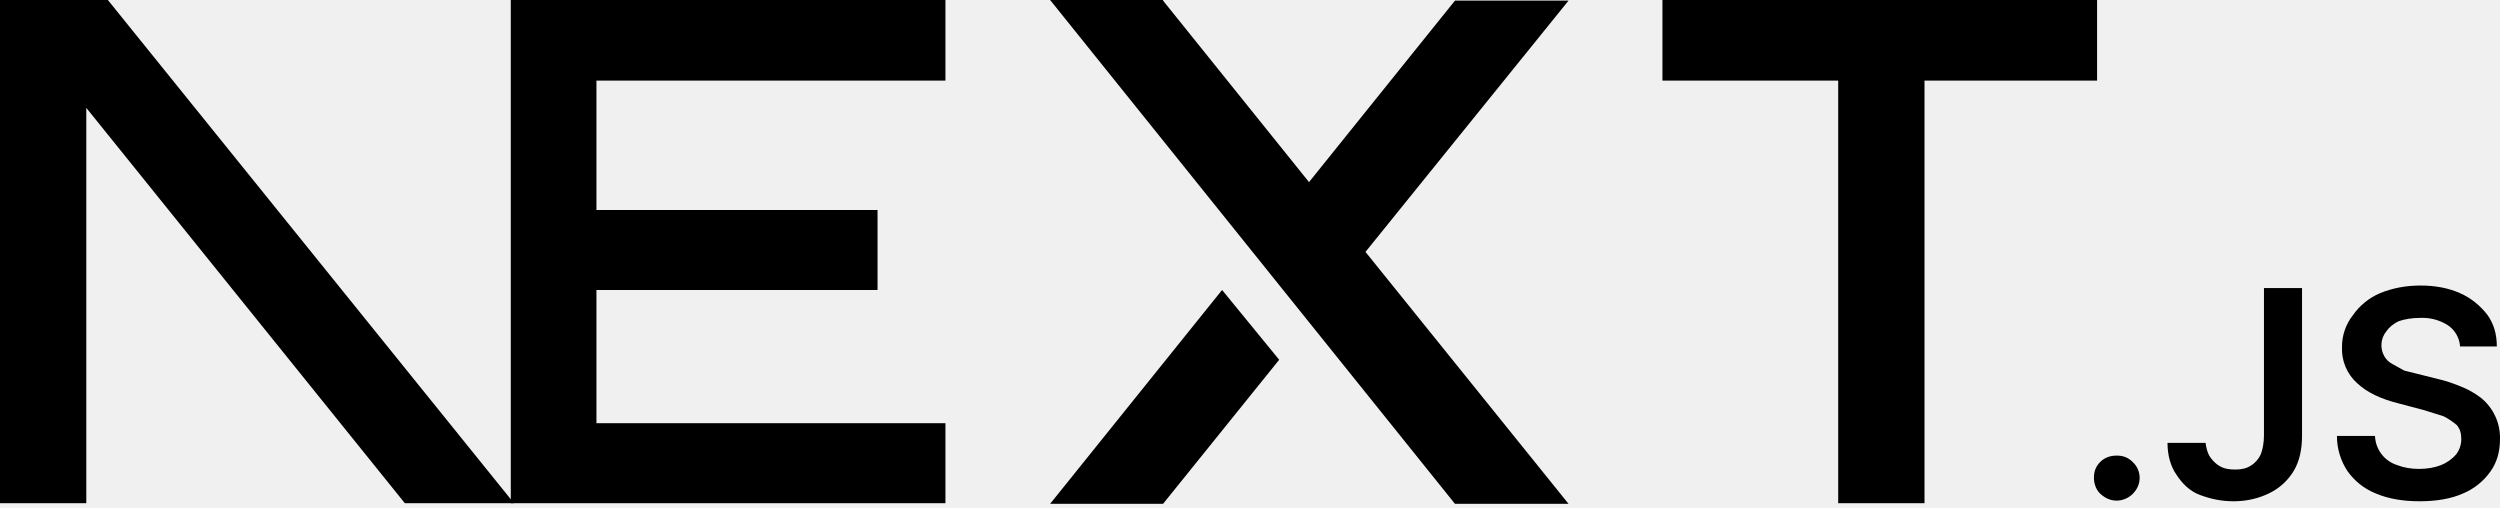
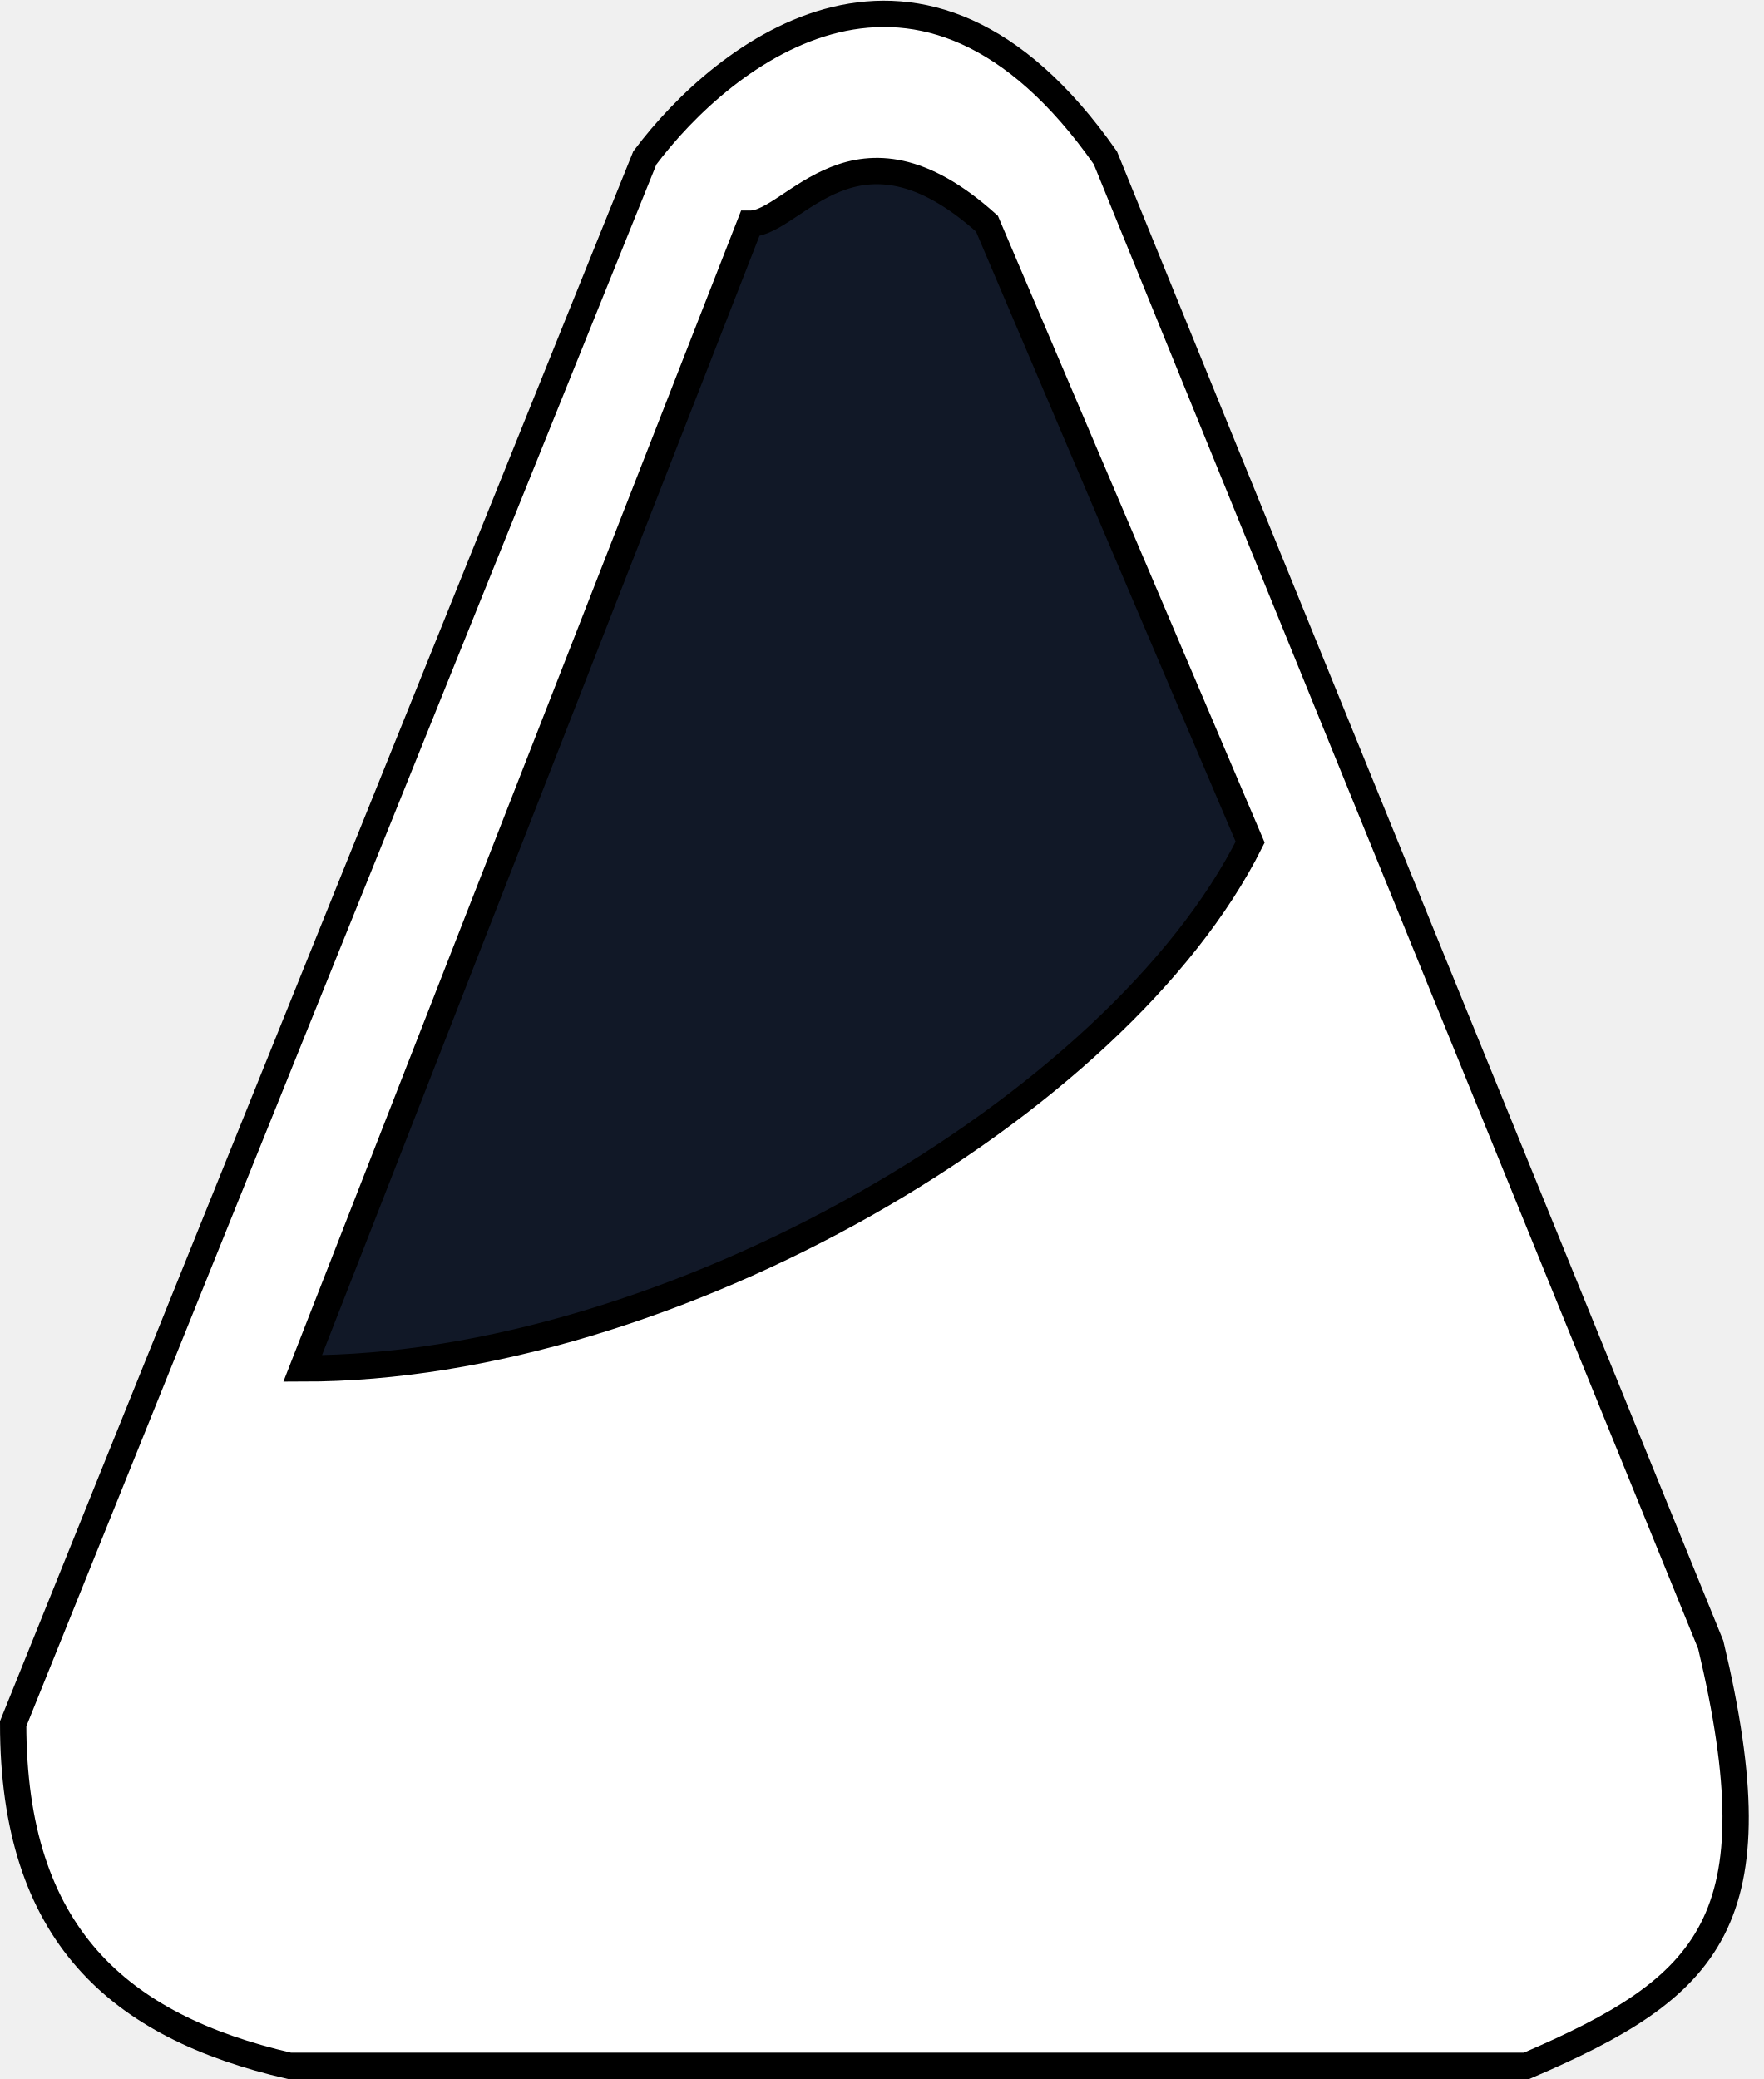
- <svg xmlns="http://www.w3.org/2000/svg" fill="none" viewBox="0 0 394 80">
-   <path fill="#000" d="M262 0h68.5v12.7h-27.2v66.6h-13.6V12.7H262V0ZM149 0v12.7H94v20.4h44.3v12.6H94v21h55v12.6H80.5V0h68.7zm34.3 0h-17.8l63.8 79.4h17.9l-32-39.7 32-39.6h-17.9l-23 28.6-23-28.6zm18.3 56.7-9-11-27.1 33.7h17.8l18.3-22.7z" />
-   <path fill="#000" d="M81 79.3 17 0H0v79.3h13.6V17l50.2 62.3H81Zm252.6-.4c-1 0-1.8-.4-2.5-1s-1.1-1.6-1.1-2.6.3-1.8 1-2.5 1.6-1 2.6-1 1.8.3 2.5 1a3.4 3.4 0 0 1 .6 4.3 3.7 3.7 0 0 1-3 1.8zm23.2-33.5h6v23.3c0 2.1-.4 4-1.3 5.5a9.1 9.1 0 0 1-3.8 3.5c-1.6.8-3.5 1.3-5.7 1.3-2 0-3.7-.4-5.3-1s-2.8-1.8-3.7-3.2c-.9-1.3-1.4-3-1.4-5h6c.1.8.3 1.6.7 2.2s1 1.2 1.6 1.5c.7.4 1.5.5 2.4.5 1 0 1.8-.2 2.4-.6a4 4 0 0 0 1.6-1.8c.3-.8.5-1.8.5-3V45.5zm30.9 9.1a4.4 4.4 0 0 0-2-3.3 7.5 7.5 0 0 0-4.3-1.1c-1.3 0-2.4.2-3.3.5-.9.4-1.6 1-2 1.6a3.5 3.5 0 0 0-.3 4c.3.5.7.9 1.3 1.2l1.8 1 2 .5 3.2.8c1.3.3 2.5.7 3.7 1.2a13 13 0 0 1 3.2 1.8 8.1 8.1 0 0 1 3 6.5c0 2-.5 3.7-1.5 5.1a10 10 0 0 1-4.4 3.5c-1.8.8-4.1 1.2-6.8 1.2-2.6 0-4.9-.4-6.8-1.2-2-.8-3.4-2-4.5-3.5a10 10 0 0 1-1.7-5.6h6a5 5 0 0 0 3.5 4.6c1 .4 2.2.6 3.4.6 1.3 0 2.5-.2 3.5-.6 1-.4 1.8-1 2.4-1.7a4 4 0 0 0 .8-2.4c0-.9-.2-1.6-.7-2.2a11 11 0 0 0-2.1-1.4l-3.2-1-3.8-1c-2.8-.7-5-1.7-6.6-3.2a7.2 7.2 0 0 1-2.4-5.7 8 8 0 0 1 1.7-5 10 10 0 0 1 4.3-3.5c2-.8 4-1.2 6.4-1.2 2.3 0 4.4.4 6.2 1.2 1.8.8 3.2 2 4.3 3.4 1 1.4 1.5 3 1.5 5h-5.8z" />
+ <svg xmlns="http://www.w3.org/2000/svg" width="67" height="79" viewBox="0 0 67 79" fill="none">
+   <path d="M0.5 65.5L24.5 6C27.5 2 35 -4 42 6L44.239 11.5L65 62.5C67.5 73 65 75.5 58 78.5H11C4.5 77 0.5 73.5 0.5 65.5Z" fill="white" stroke="black" />
+   <path d="M47.5 32C42.5 42 25.5 52 11.5 52L28.5 8.5C30.167 8.5 32.5 4 37.5 8.5L47.5 32Z" fill="#111827" stroke="black" />
</svg>
